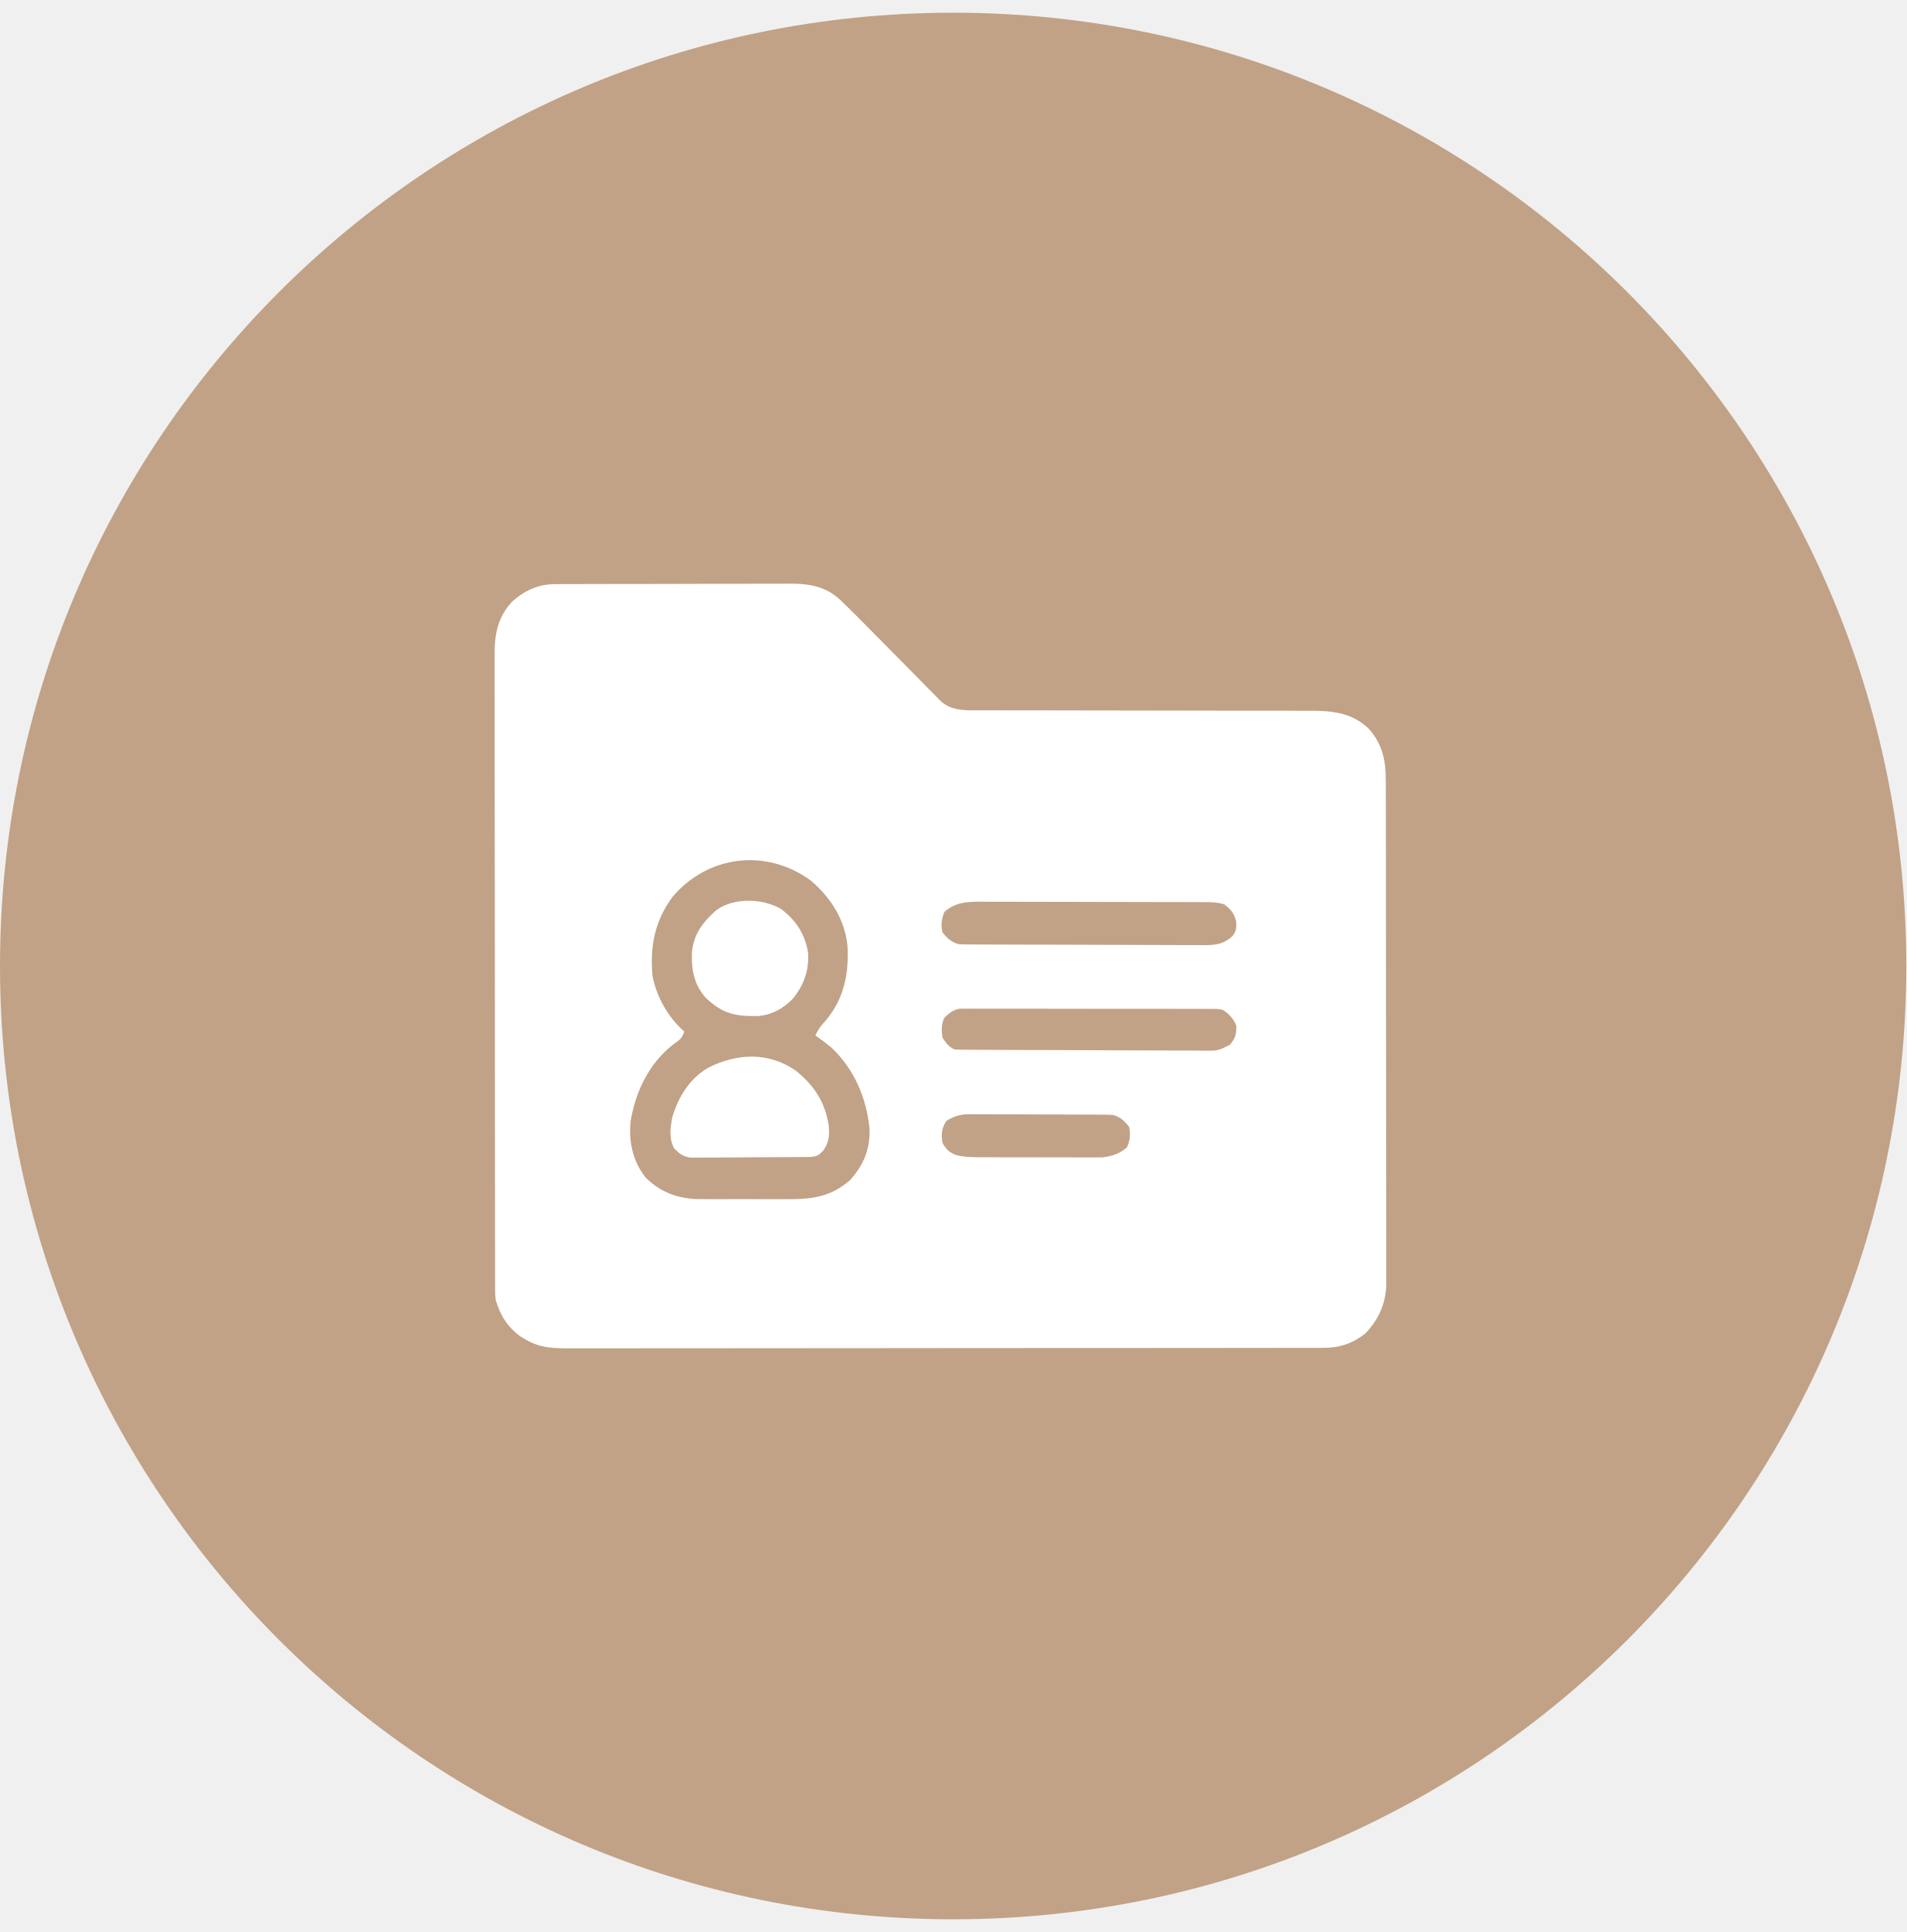
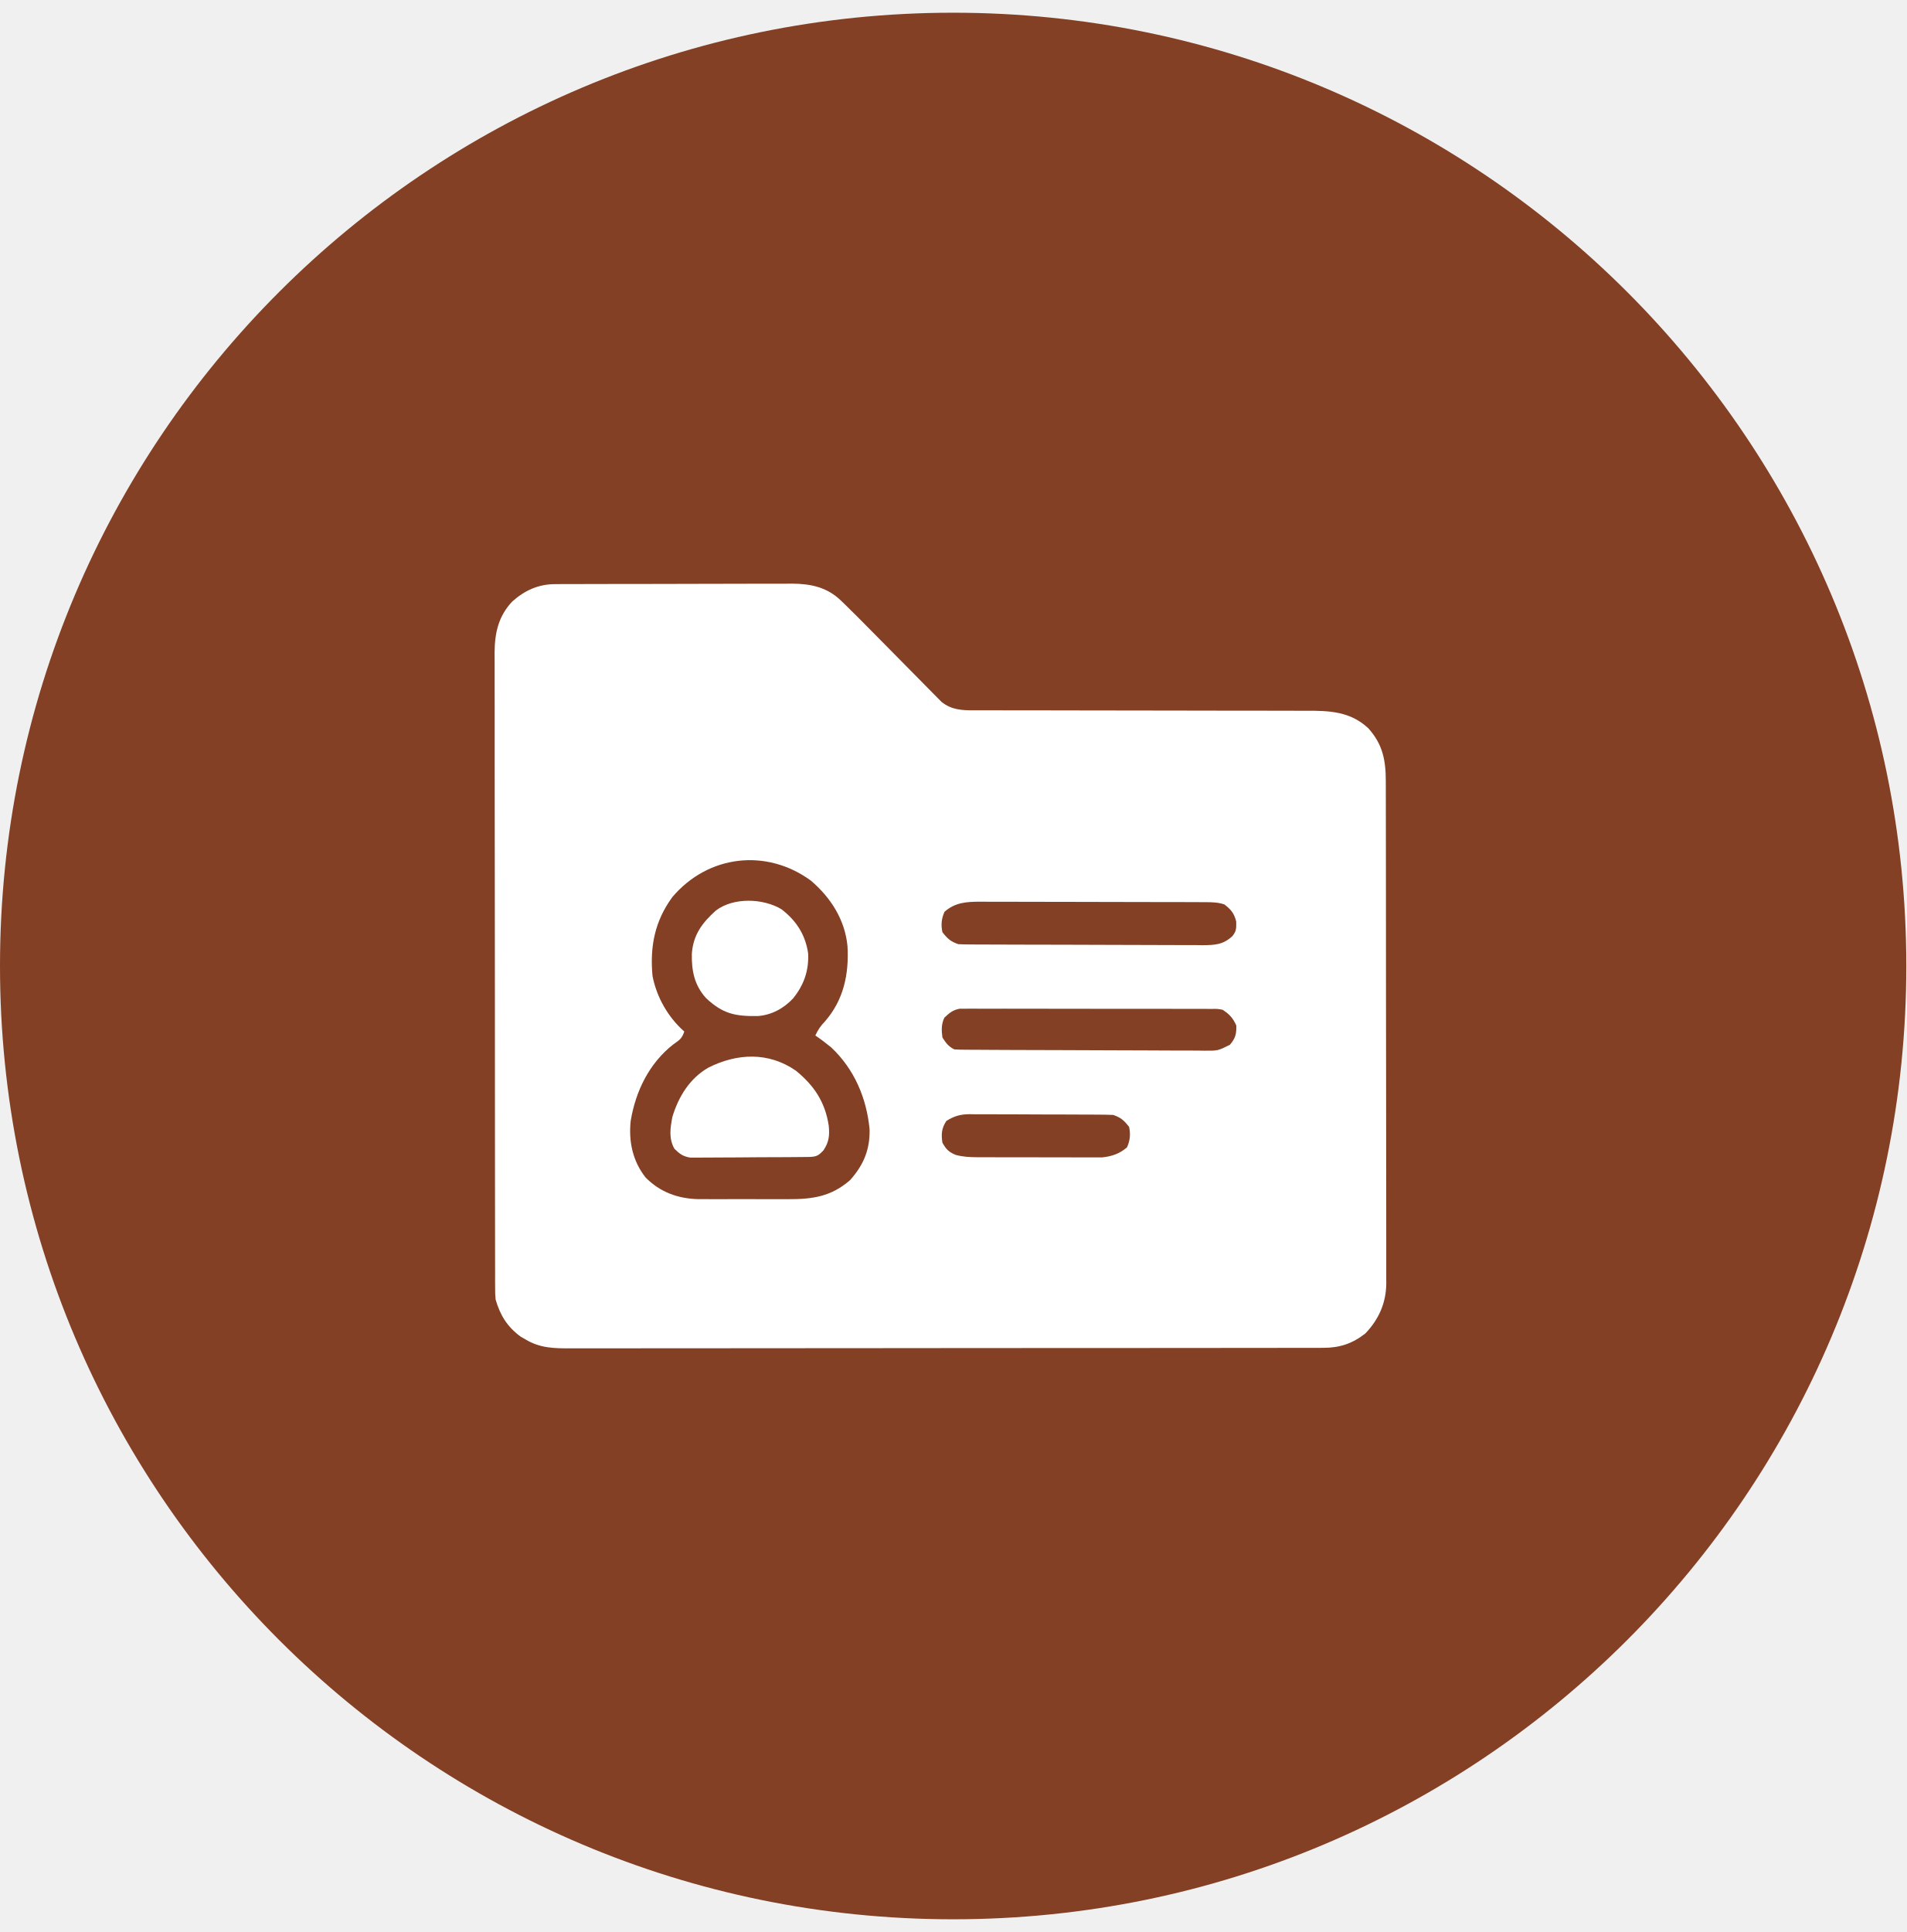
<svg xmlns="http://www.w3.org/2000/svg" width="75" height="76" viewBox="0 0 75 76" fill="none">
-   <rect y="0.5" width="75" height="75" rx="37.5" fill="#C1A286" />
+   <rect y="0.5" width="75" height="75" rx="37.5" fill="#844025" />
  <path d="M21.827 22.979C21.959 22.978 21.959 22.978 22.094 22.977C22.19 22.977 22.285 22.977 22.384 22.977C22.486 22.977 22.587 22.976 22.692 22.976C22.97 22.974 23.248 22.974 23.527 22.974C23.701 22.974 23.875 22.974 24.049 22.973C24.657 22.972 25.265 22.971 25.874 22.971C26.439 22.971 27.005 22.97 27.57 22.967C28.057 22.965 28.543 22.964 29.03 22.964C29.32 22.964 29.61 22.964 29.9 22.962C30.224 22.96 30.549 22.961 30.872 22.962C30.968 22.961 31.063 22.96 31.161 22.959C31.905 22.965 32.537 23.096 33.088 23.628C33.185 23.721 33.185 23.721 33.283 23.816C33.35 23.882 33.416 23.948 33.484 24.016C33.553 24.084 33.623 24.152 33.694 24.222C33.879 24.407 34.064 24.593 34.247 24.78C34.368 24.903 34.489 25.025 34.61 25.147C34.954 25.494 35.297 25.842 35.64 26.19C35.851 26.405 36.062 26.619 36.275 26.833C36.355 26.913 36.435 26.995 36.514 27.076C36.625 27.19 36.737 27.302 36.849 27.415C36.913 27.479 36.976 27.543 37.041 27.609C37.428 27.922 37.839 27.945 38.321 27.942C38.382 27.942 38.442 27.942 38.505 27.942C38.708 27.943 38.911 27.942 39.114 27.942C39.26 27.942 39.405 27.942 39.551 27.943C39.865 27.943 40.179 27.944 40.492 27.943C40.989 27.943 41.485 27.944 41.982 27.946C43.393 27.949 44.805 27.951 46.217 27.952C46.996 27.952 47.776 27.953 48.556 27.956C49.049 27.958 49.542 27.958 50.035 27.957C50.343 27.957 50.65 27.958 50.958 27.959C51.1 27.96 51.242 27.96 51.384 27.959C52.307 27.955 53.124 27.985 53.834 28.648C54.4 29.278 54.523 29.908 54.521 30.733C54.521 30.82 54.522 30.907 54.522 30.996C54.523 31.287 54.523 31.577 54.523 31.868C54.523 32.076 54.524 32.284 54.524 32.493C54.526 33 54.526 33.507 54.526 34.014C54.526 34.426 54.526 34.839 54.527 35.251C54.528 36.421 54.529 37.59 54.529 38.76C54.529 38.823 54.529 38.886 54.529 38.951C54.529 39.014 54.529 39.077 54.529 39.142C54.529 40.164 54.53 41.187 54.533 42.21C54.535 43.26 54.536 44.311 54.536 45.361C54.536 45.951 54.536 46.54 54.538 47.13C54.539 47.632 54.54 48.134 54.539 48.636C54.538 48.892 54.538 49.147 54.539 49.403C54.541 49.681 54.54 49.959 54.539 50.237C54.539 50.317 54.54 50.398 54.541 50.48C54.534 51.252 54.252 51.893 53.719 52.453C53.219 52.847 52.719 53.019 52.081 53.02C52.002 53.021 52.002 53.021 51.92 53.021C51.743 53.022 51.565 53.021 51.387 53.021C51.258 53.021 51.129 53.022 51.001 53.022C50.647 53.023 50.293 53.023 49.939 53.023C49.557 53.023 49.176 53.024 48.794 53.024C48.046 53.026 47.298 53.026 46.551 53.026C45.943 53.026 45.335 53.027 44.727 53.027C43.004 53.029 41.281 53.029 39.558 53.029C39.419 53.029 39.419 53.029 39.277 53.029C39.184 53.029 39.091 53.029 38.995 53.029C37.487 53.029 35.98 53.031 34.472 53.033C32.925 53.035 31.377 53.036 29.829 53.036C28.96 53.036 28.091 53.036 27.222 53.038C26.483 53.039 25.743 53.04 25.003 53.039C24.625 53.038 24.248 53.038 23.87 53.039C23.525 53.041 23.179 53.041 22.834 53.039C22.709 53.039 22.584 53.039 22.459 53.04C21.807 53.044 21.243 53.035 20.672 52.688C20.609 52.651 20.545 52.614 20.48 52.577C19.956 52.189 19.683 51.748 19.5 51.125C19.48 50.9 19.48 50.9 19.48 50.66C19.479 50.568 19.479 50.476 19.478 50.381C19.479 50.281 19.479 50.181 19.479 50.077C19.479 49.969 19.479 49.861 19.478 49.753C19.477 49.456 19.477 49.16 19.477 48.863C19.477 48.543 19.477 48.222 19.476 47.902C19.474 47.275 19.474 46.648 19.474 46.021C19.474 45.511 19.474 45.001 19.473 44.491C19.472 43.045 19.471 41.599 19.471 40.154C19.471 40.076 19.471 39.998 19.471 39.917C19.471 39.839 19.471 39.761 19.471 39.681C19.471 38.416 19.47 37.152 19.468 35.888C19.465 34.589 19.464 33.29 19.464 31.992C19.464 31.263 19.464 30.534 19.462 29.805C19.461 29.184 19.46 28.563 19.462 27.943C19.462 27.626 19.462 27.31 19.461 26.993C19.459 26.703 19.46 26.413 19.461 26.123C19.461 25.969 19.46 25.815 19.459 25.661C19.465 24.891 19.611 24.242 20.148 23.667C20.631 23.233 21.172 22.981 21.827 22.979ZM26.454 35.286C25.757 36.239 25.565 37.237 25.672 38.391C25.833 39.225 26.283 40.016 26.922 40.578C26.826 40.865 26.729 40.912 26.487 41.086C25.541 41.826 25.008 42.922 24.813 44.094C24.728 44.898 24.889 45.669 25.396 46.316C25.963 46.892 26.659 47.148 27.456 47.171C27.662 47.173 27.868 47.173 28.074 47.172C28.185 47.172 28.296 47.172 28.407 47.172C28.639 47.173 28.87 47.172 29.102 47.171C29.396 47.17 29.691 47.171 29.986 47.172C30.215 47.173 30.444 47.173 30.673 47.172C30.781 47.172 30.89 47.172 30.998 47.173C31.969 47.176 32.704 47.073 33.45 46.418C33.976 45.825 34.23 45.224 34.212 44.423C34.094 43.193 33.612 42.059 32.703 41.203C32.501 41.037 32.295 40.881 32.078 40.734C32.178 40.516 32.283 40.359 32.449 40.188C33.196 39.336 33.405 38.317 33.343 37.219C33.245 36.182 32.682 35.304 31.902 34.641C30.154 33.363 27.86 33.63 26.454 35.286ZM37.161 35.866C37.038 36.135 37.016 36.386 37.078 36.672C37.276 36.923 37.4 37.039 37.703 37.141C37.842 37.148 37.981 37.152 38.12 37.152C38.206 37.153 38.292 37.153 38.382 37.154C38.524 37.154 38.524 37.154 38.669 37.154C38.769 37.155 38.869 37.156 38.972 37.156C39.303 37.158 39.634 37.159 39.965 37.159C40.08 37.16 40.194 37.16 40.308 37.16C40.844 37.162 41.38 37.163 41.916 37.163C42.535 37.164 43.153 37.166 43.772 37.169C44.25 37.172 44.728 37.173 45.207 37.173C45.492 37.173 45.778 37.174 46.063 37.176C46.382 37.178 46.701 37.178 47.02 37.177C47.114 37.178 47.208 37.179 47.306 37.181C47.799 37.177 48.112 37.166 48.484 36.828C48.649 36.62 48.641 36.517 48.636 36.247C48.548 35.915 48.439 35.789 48.172 35.578C47.929 35.496 47.701 35.49 47.446 35.489C47.362 35.489 47.278 35.488 47.192 35.488C47.1 35.488 47.009 35.488 46.915 35.487C46.818 35.487 46.721 35.487 46.622 35.486C46.357 35.485 46.092 35.485 45.827 35.484C45.661 35.484 45.495 35.484 45.329 35.484C44.81 35.483 44.291 35.482 43.772 35.481C43.174 35.481 42.576 35.48 41.977 35.477C41.514 35.476 41.051 35.475 40.589 35.475C40.312 35.475 40.036 35.474 39.76 35.473C39.451 35.471 39.143 35.472 38.834 35.472C38.698 35.471 38.698 35.471 38.559 35.47C38.017 35.473 37.585 35.497 37.161 35.866ZM37.156 40.031C37.031 40.282 37.039 40.541 37.078 40.813C37.218 41.032 37.314 41.165 37.547 41.281C37.685 41.289 37.824 41.293 37.963 41.293C38.095 41.294 38.095 41.294 38.23 41.295C38.328 41.296 38.425 41.296 38.525 41.296C38.627 41.297 38.73 41.298 38.835 41.298C39.174 41.3 39.514 41.302 39.853 41.303C39.97 41.303 40.086 41.303 40.203 41.304C40.689 41.306 41.175 41.307 41.661 41.308C42.357 41.309 43.053 41.312 43.75 41.316C44.239 41.319 44.729 41.321 45.219 41.321C45.511 41.322 45.803 41.322 46.096 41.325C46.422 41.328 46.748 41.328 47.075 41.327C47.22 41.329 47.22 41.329 47.368 41.331C47.913 41.336 47.913 41.336 48.387 41.1C48.607 40.838 48.647 40.685 48.641 40.344C48.514 40.052 48.362 39.885 48.094 39.719C47.887 39.684 47.887 39.684 47.658 39.689C47.526 39.687 47.526 39.687 47.39 39.686C47.293 39.687 47.196 39.687 47.096 39.687C46.994 39.687 46.892 39.686 46.786 39.686C46.506 39.684 46.226 39.684 45.945 39.685C45.711 39.685 45.477 39.684 45.243 39.684C44.69 39.683 44.138 39.683 43.586 39.684C43.016 39.685 42.446 39.684 41.876 39.682C41.387 39.68 40.898 39.679 40.408 39.68C40.116 39.68 39.824 39.68 39.532 39.679C39.206 39.677 38.88 39.678 38.554 39.68C38.458 39.679 38.361 39.678 38.261 39.677C38.128 39.678 38.128 39.678 37.992 39.68C37.915 39.68 37.838 39.68 37.759 39.68C37.487 39.73 37.355 39.843 37.156 40.031ZM37.234 44.094C37.042 44.383 37.026 44.618 37.078 44.953C37.225 45.212 37.326 45.317 37.601 45.431C37.889 45.508 38.136 45.52 38.435 45.522C38.49 45.522 38.546 45.522 38.603 45.523C38.786 45.524 38.968 45.524 39.151 45.524C39.278 45.524 39.406 45.524 39.533 45.525C39.801 45.525 40.068 45.525 40.335 45.525C40.676 45.524 41.017 45.526 41.359 45.527C41.622 45.529 41.886 45.529 42.149 45.528C42.275 45.529 42.401 45.529 42.526 45.53C42.703 45.531 42.879 45.53 43.055 45.529C43.205 45.529 43.205 45.529 43.359 45.529C43.736 45.49 44.047 45.388 44.339 45.134C44.462 44.865 44.484 44.614 44.422 44.328C44.224 44.077 44.101 43.961 43.797 43.859C43.603 43.851 43.412 43.847 43.218 43.847C43.16 43.846 43.101 43.846 43.04 43.846C42.846 43.845 42.652 43.844 42.458 43.844C42.322 43.843 42.187 43.843 42.052 43.842C41.769 43.841 41.485 43.841 41.202 43.841C40.839 43.84 40.476 43.838 40.113 43.836C39.834 43.835 39.554 43.834 39.275 43.834C39.142 43.834 39.008 43.833 38.874 43.832C38.687 43.831 38.499 43.831 38.312 43.832C38.23 43.831 38.23 43.831 38.146 43.829C37.785 43.833 37.539 43.902 37.234 44.094Z" fill="white" />
  <path d="M31.316 42.121C32.038 42.71 32.463 43.357 32.605 44.28C32.643 44.67 32.615 44.929 32.395 45.256C32.204 45.453 32.14 45.496 31.866 45.511C31.776 45.512 31.686 45.513 31.593 45.514C31.491 45.515 31.389 45.516 31.284 45.517C31.172 45.517 31.061 45.518 30.949 45.519C30.864 45.519 30.864 45.519 30.778 45.52C30.48 45.521 30.183 45.522 29.885 45.523C29.577 45.524 29.27 45.526 28.963 45.53C28.726 45.532 28.49 45.532 28.253 45.533C28.14 45.533 28.027 45.534 27.913 45.535C27.755 45.537 27.596 45.537 27.437 45.537C27.347 45.537 27.256 45.538 27.163 45.538C26.87 45.492 26.742 45.393 26.531 45.187C26.306 44.774 26.37 44.386 26.453 43.937C26.694 43.142 27.129 42.43 27.858 42.004C28.989 41.429 30.239 41.369 31.316 42.121Z" fill="white" />
  <path d="M30.741 35.765C31.326 36.209 31.693 36.777 31.795 37.51C31.825 38.193 31.627 38.749 31.199 39.279C30.832 39.671 30.347 39.933 29.806 39.969C28.915 39.981 28.436 39.879 27.78 39.265C27.318 38.755 27.207 38.192 27.219 37.521C27.27 36.778 27.623 36.303 28.172 35.812C28.861 35.295 30.021 35.334 30.741 35.765Z" fill="white" />
</svg>
